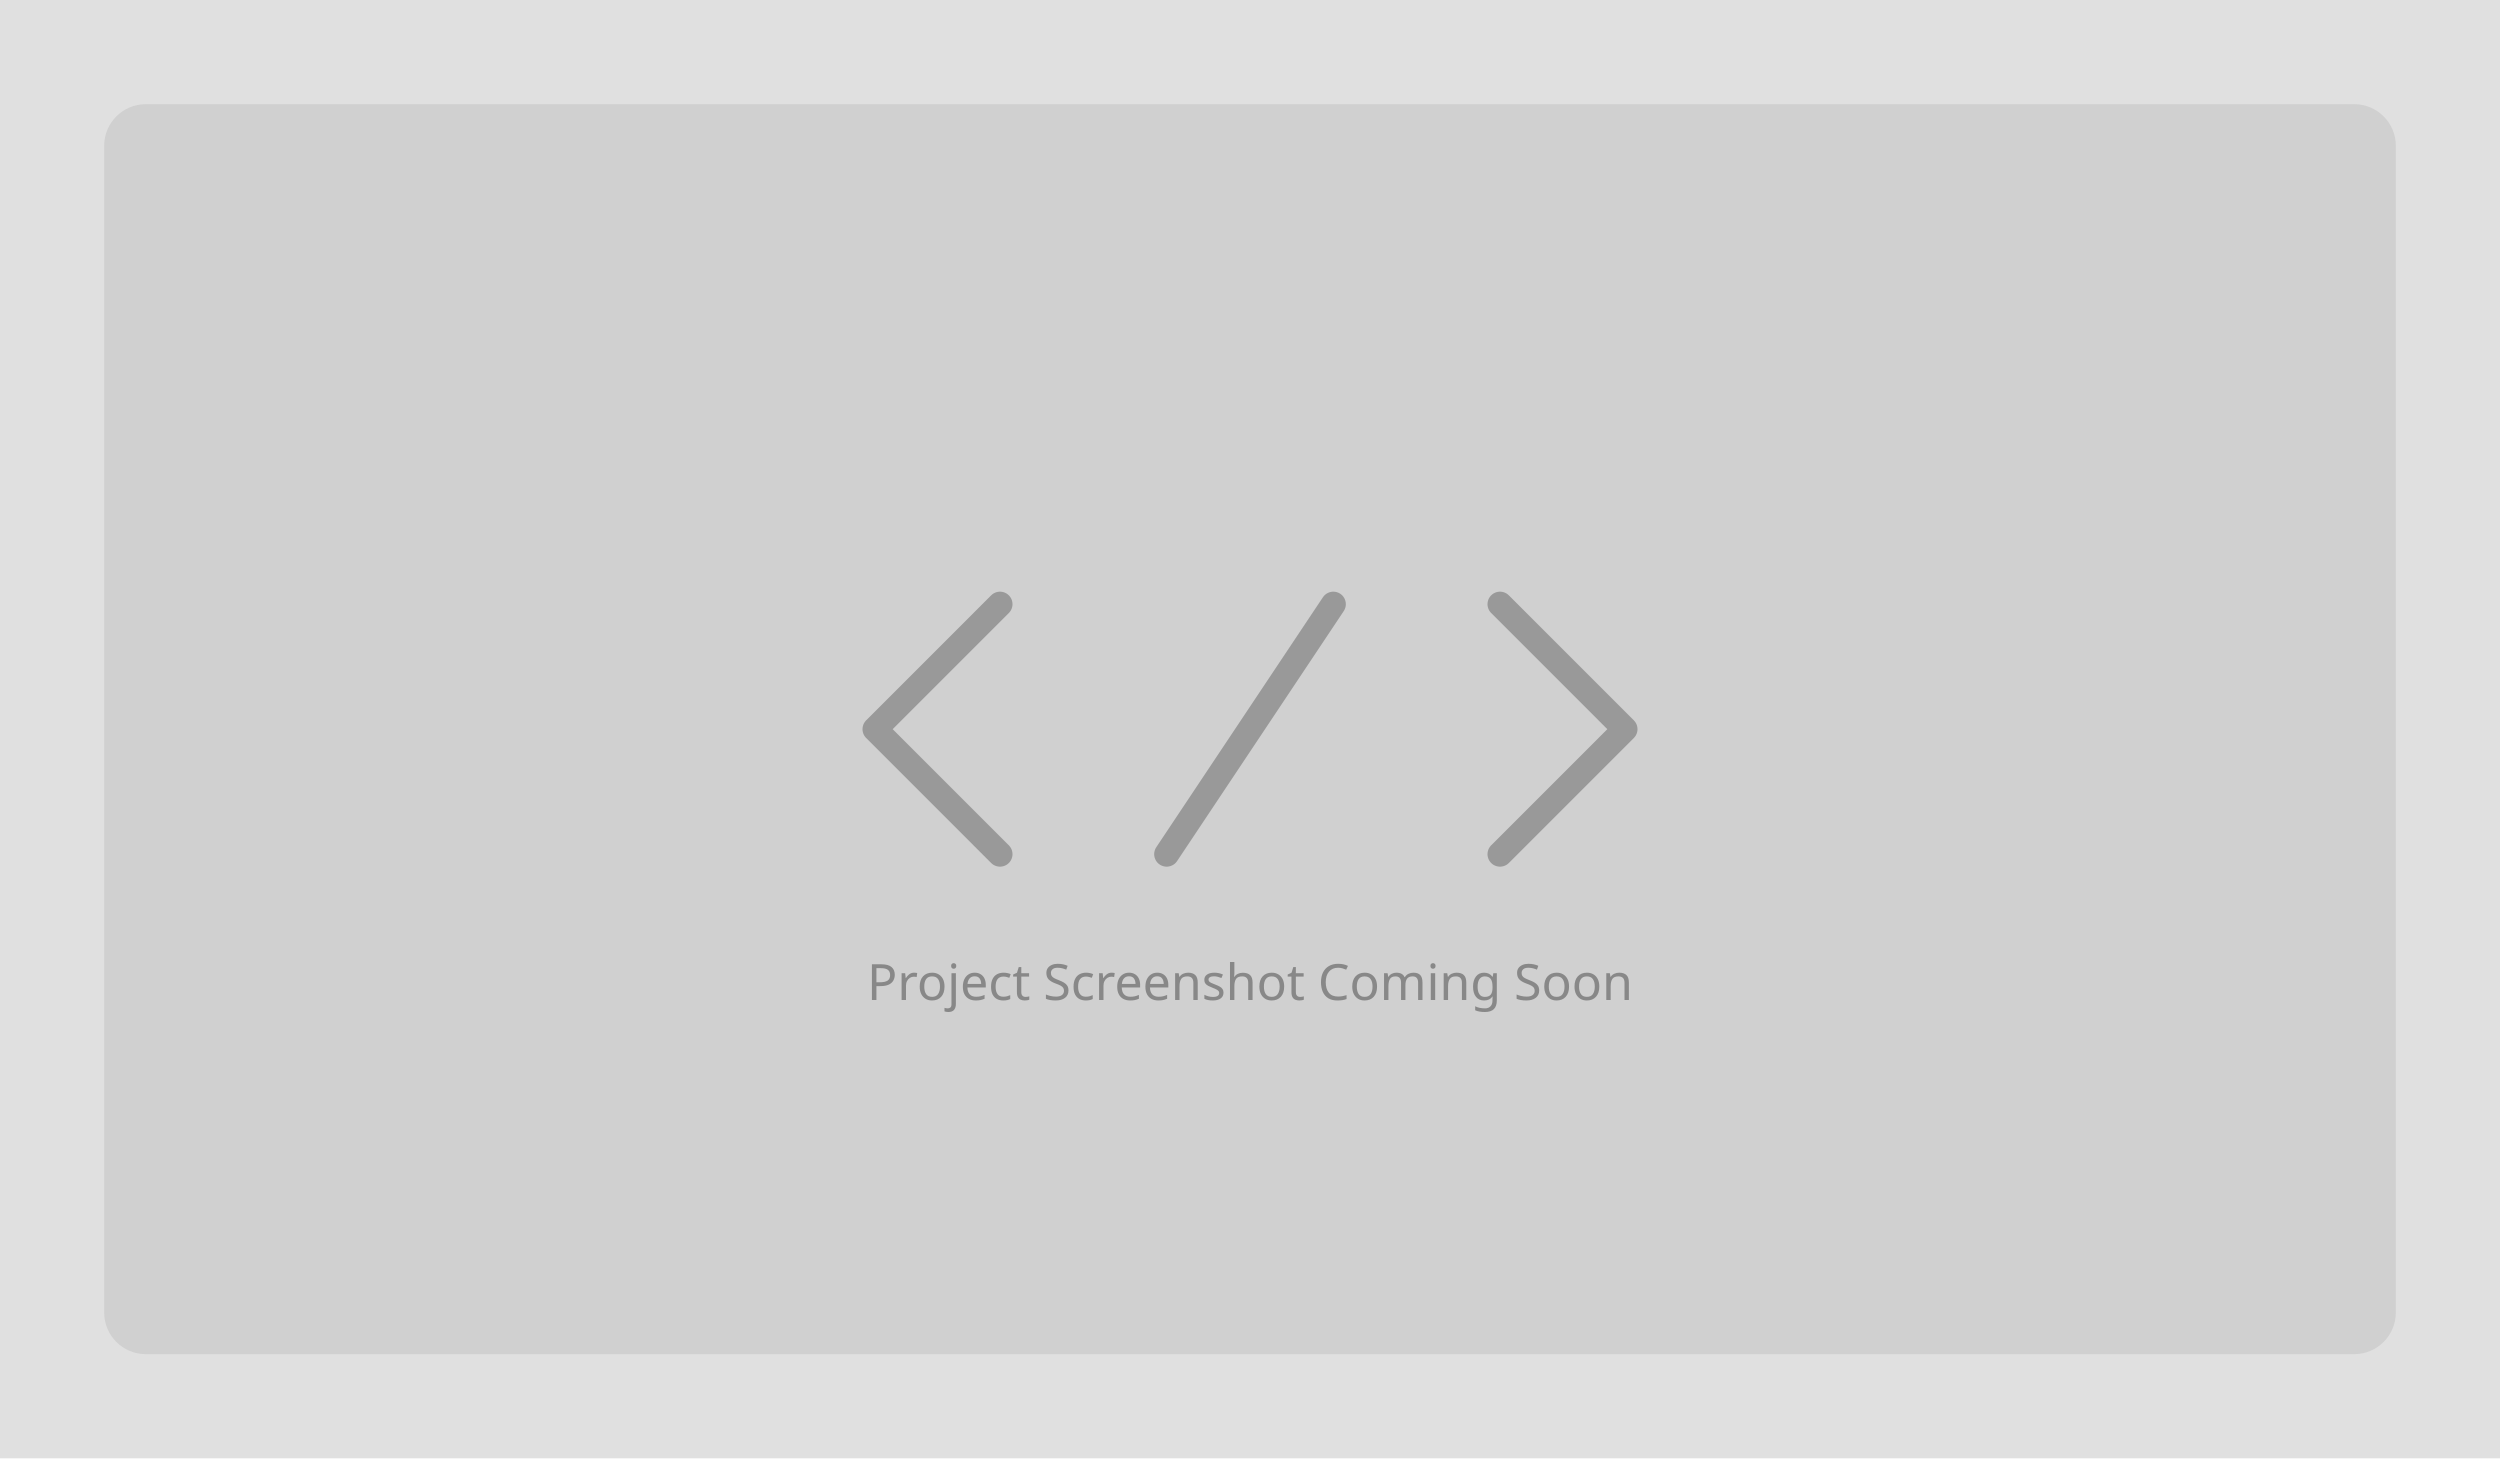
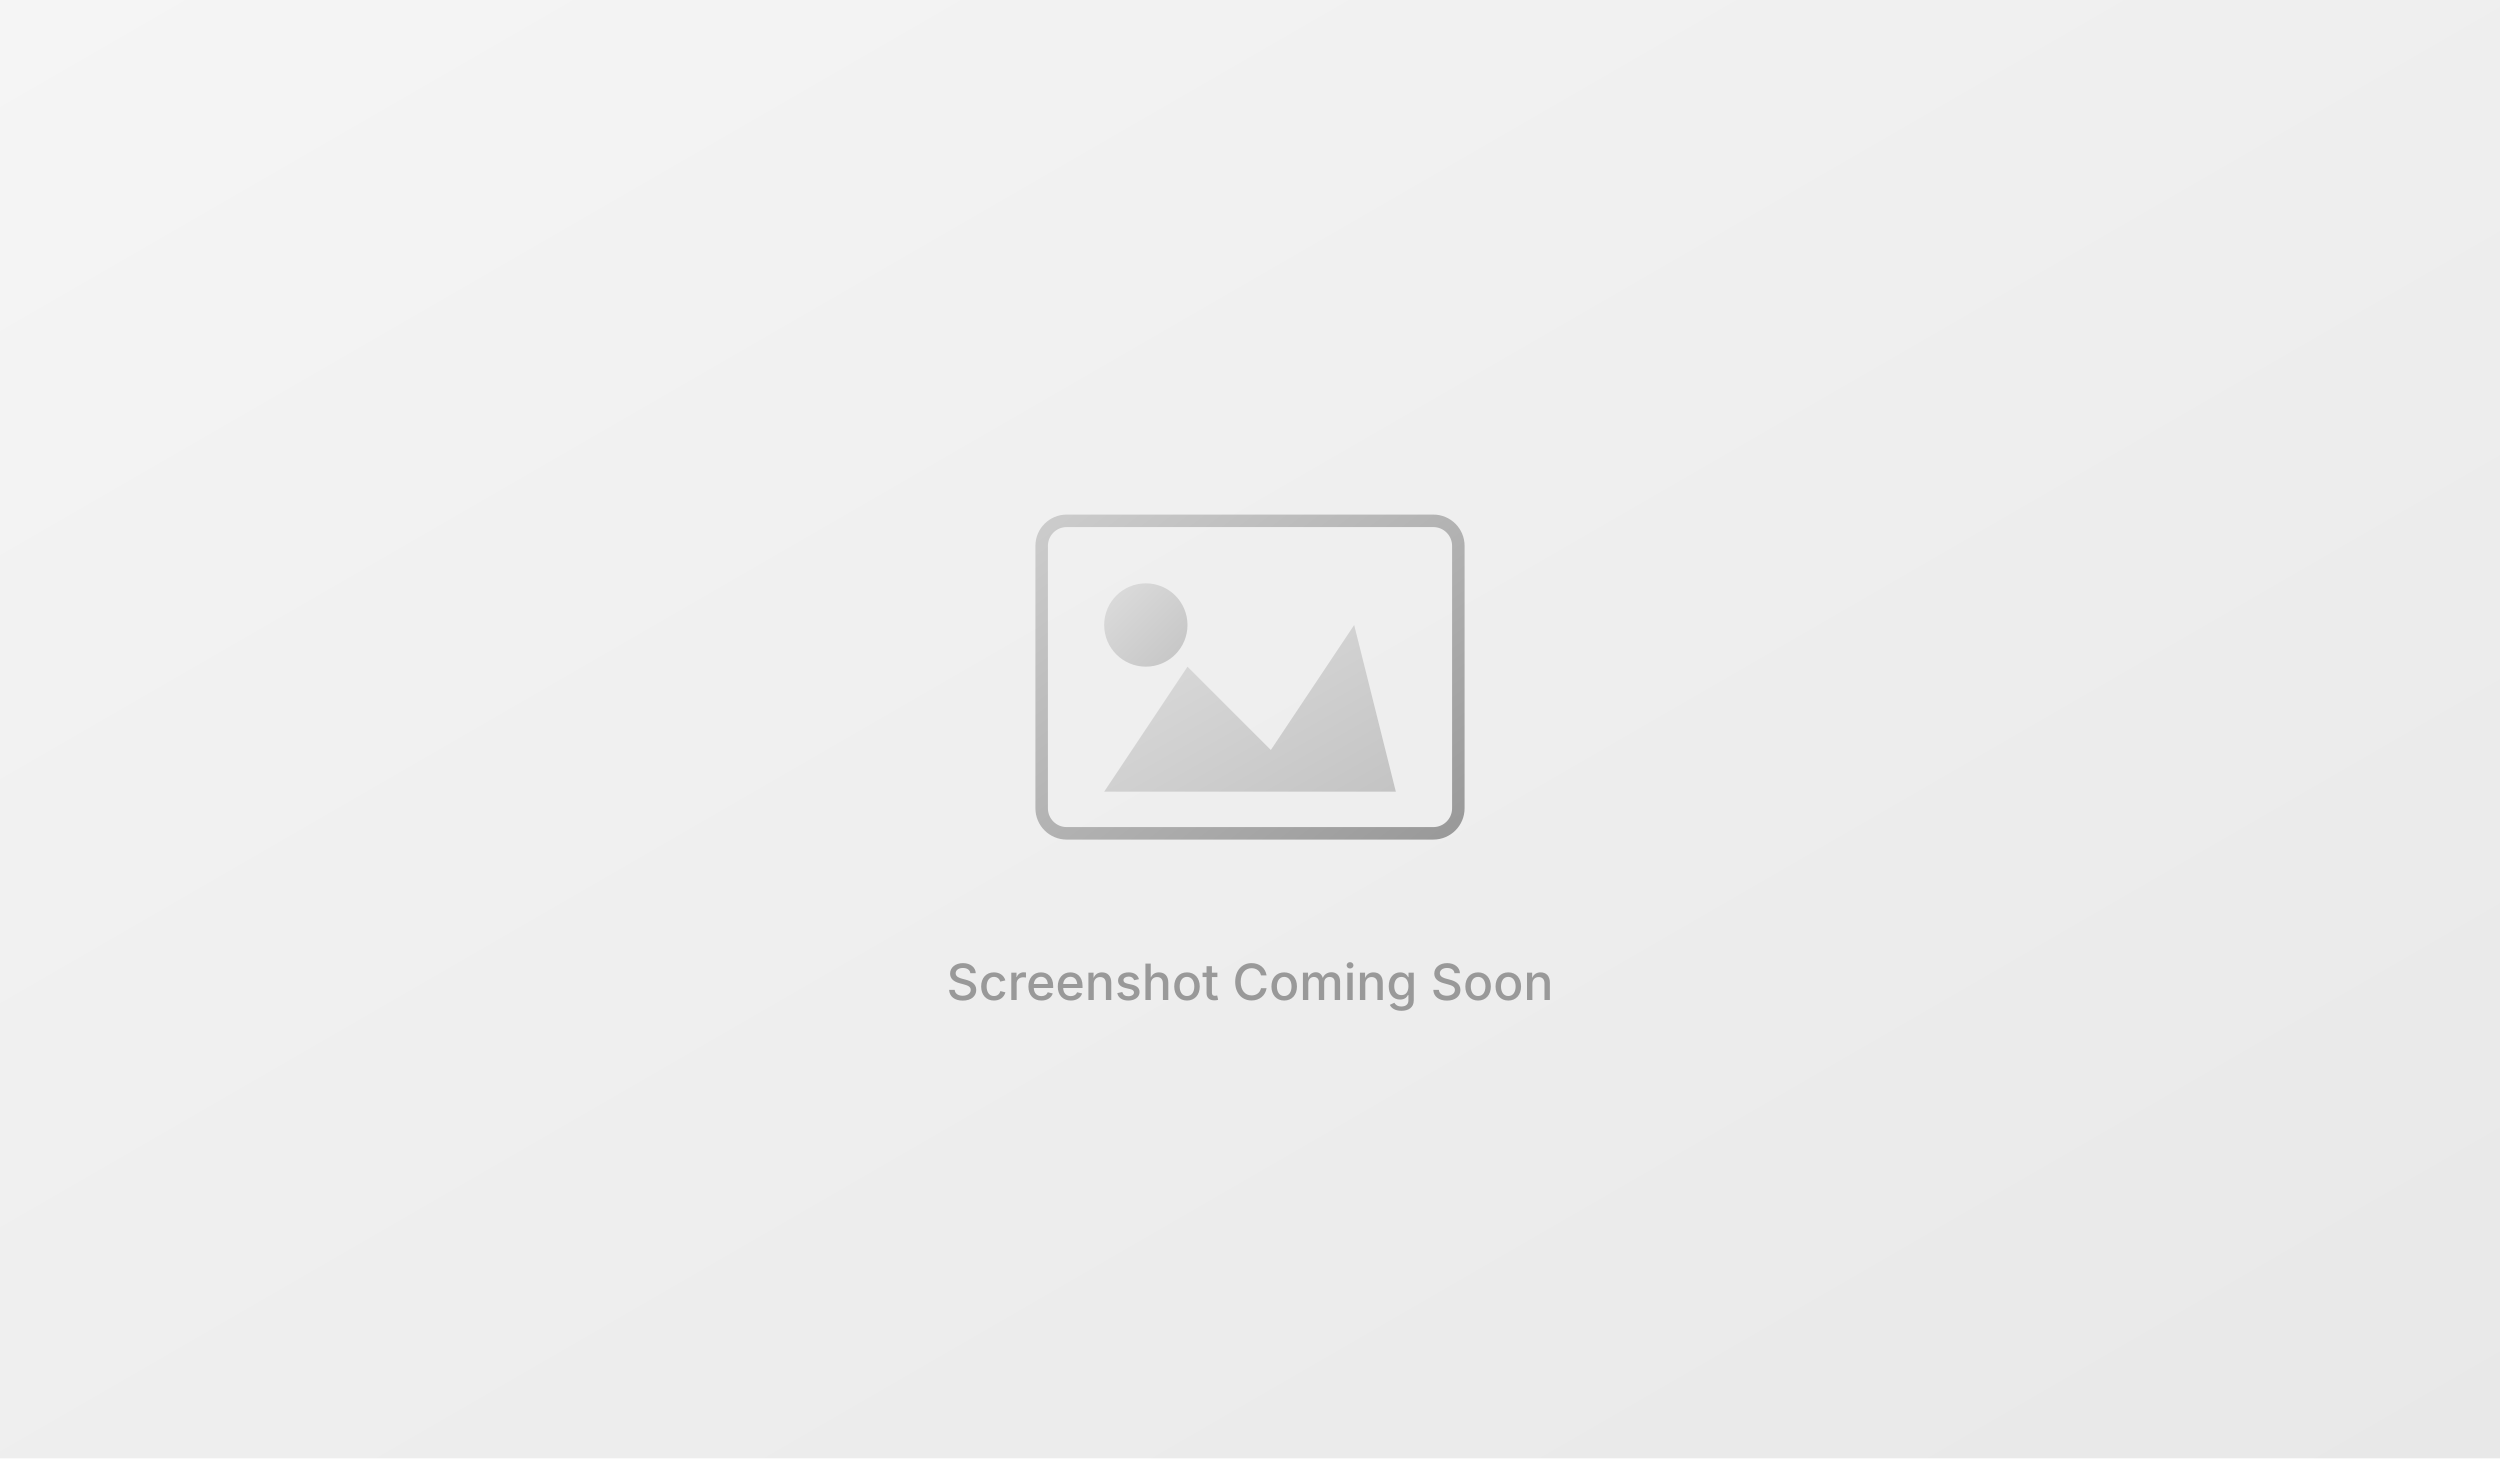
<svg xmlns="http://www.w3.org/2000/svg" viewBox="0 0 1200 700" fill="none">
-   <rect width="1200" height="700" fill="#e0e0e0" />
-   <rect x="50" y="50" width="1100" height="600" rx="20" fill="#d0d0d0" />
-   <g transform="translate(600, 350)">
-     <path d="M-120 -60 L-180 0 L-120 60" stroke="#999" stroke-width="12" fill="none" stroke-linecap="round" stroke-linejoin="round" />
-     <path d="M120 -60 L180 0 L120 60" stroke="#999" stroke-width="12" fill="none" stroke-linecap="round" stroke-linejoin="round" />
-     <path d="M40 -60 L-40 60" stroke="#999" stroke-width="12" stroke-linecap="round" />
+   <defs>
+     <linearGradient id="bg-gradient" x1="0%" y1="0%" x2="100%" y2="100%">
+       <stop offset="0%" style="stop-color:#f5f5f5" />
+       <stop offset="100%" style="stop-color:#e8e8e8" />
+     </linearGradient>
+     <linearGradient id="icon-gradient" x1="0%" y1="0%" x2="100%" y2="100%">
+       <stop offset="0%" style="stop-color:#ccc" />
+       <stop offset="100%" style="stop-color:#999" />
+     </linearGradient>
+   </defs>
+   <rect width="1200" height="700" fill="url(#bg-gradient)" />
+   <g transform="translate(500, 250)">
+     <rect x="0" y="0" width="200" height="150" rx="12" fill="none" stroke="url(#icon-gradient)" stroke-width="6" />
+     <path d="M30 130 L70 70 L110 110 L150 50 L170 130 Z" fill="url(#icon-gradient)" opacity="0.5" />
+     <circle cx="50" cy="50" r="20" fill="url(#icon-gradient)" opacity="0.5" />
  </g>
-   <text x="600" y="480" font-family="system-ui, sans-serif" font-size="24" fill="#888" text-anchor="middle" font-weight="500">Project Screenshot Coming Soon</text>
+   <text x="600" y="480" font-family="system-ui, -apple-system, sans-serif" font-size="24" font-weight="500" fill="#999" text-anchor="middle">
+     Screenshot Coming Soon
+   </text>
</svg>
